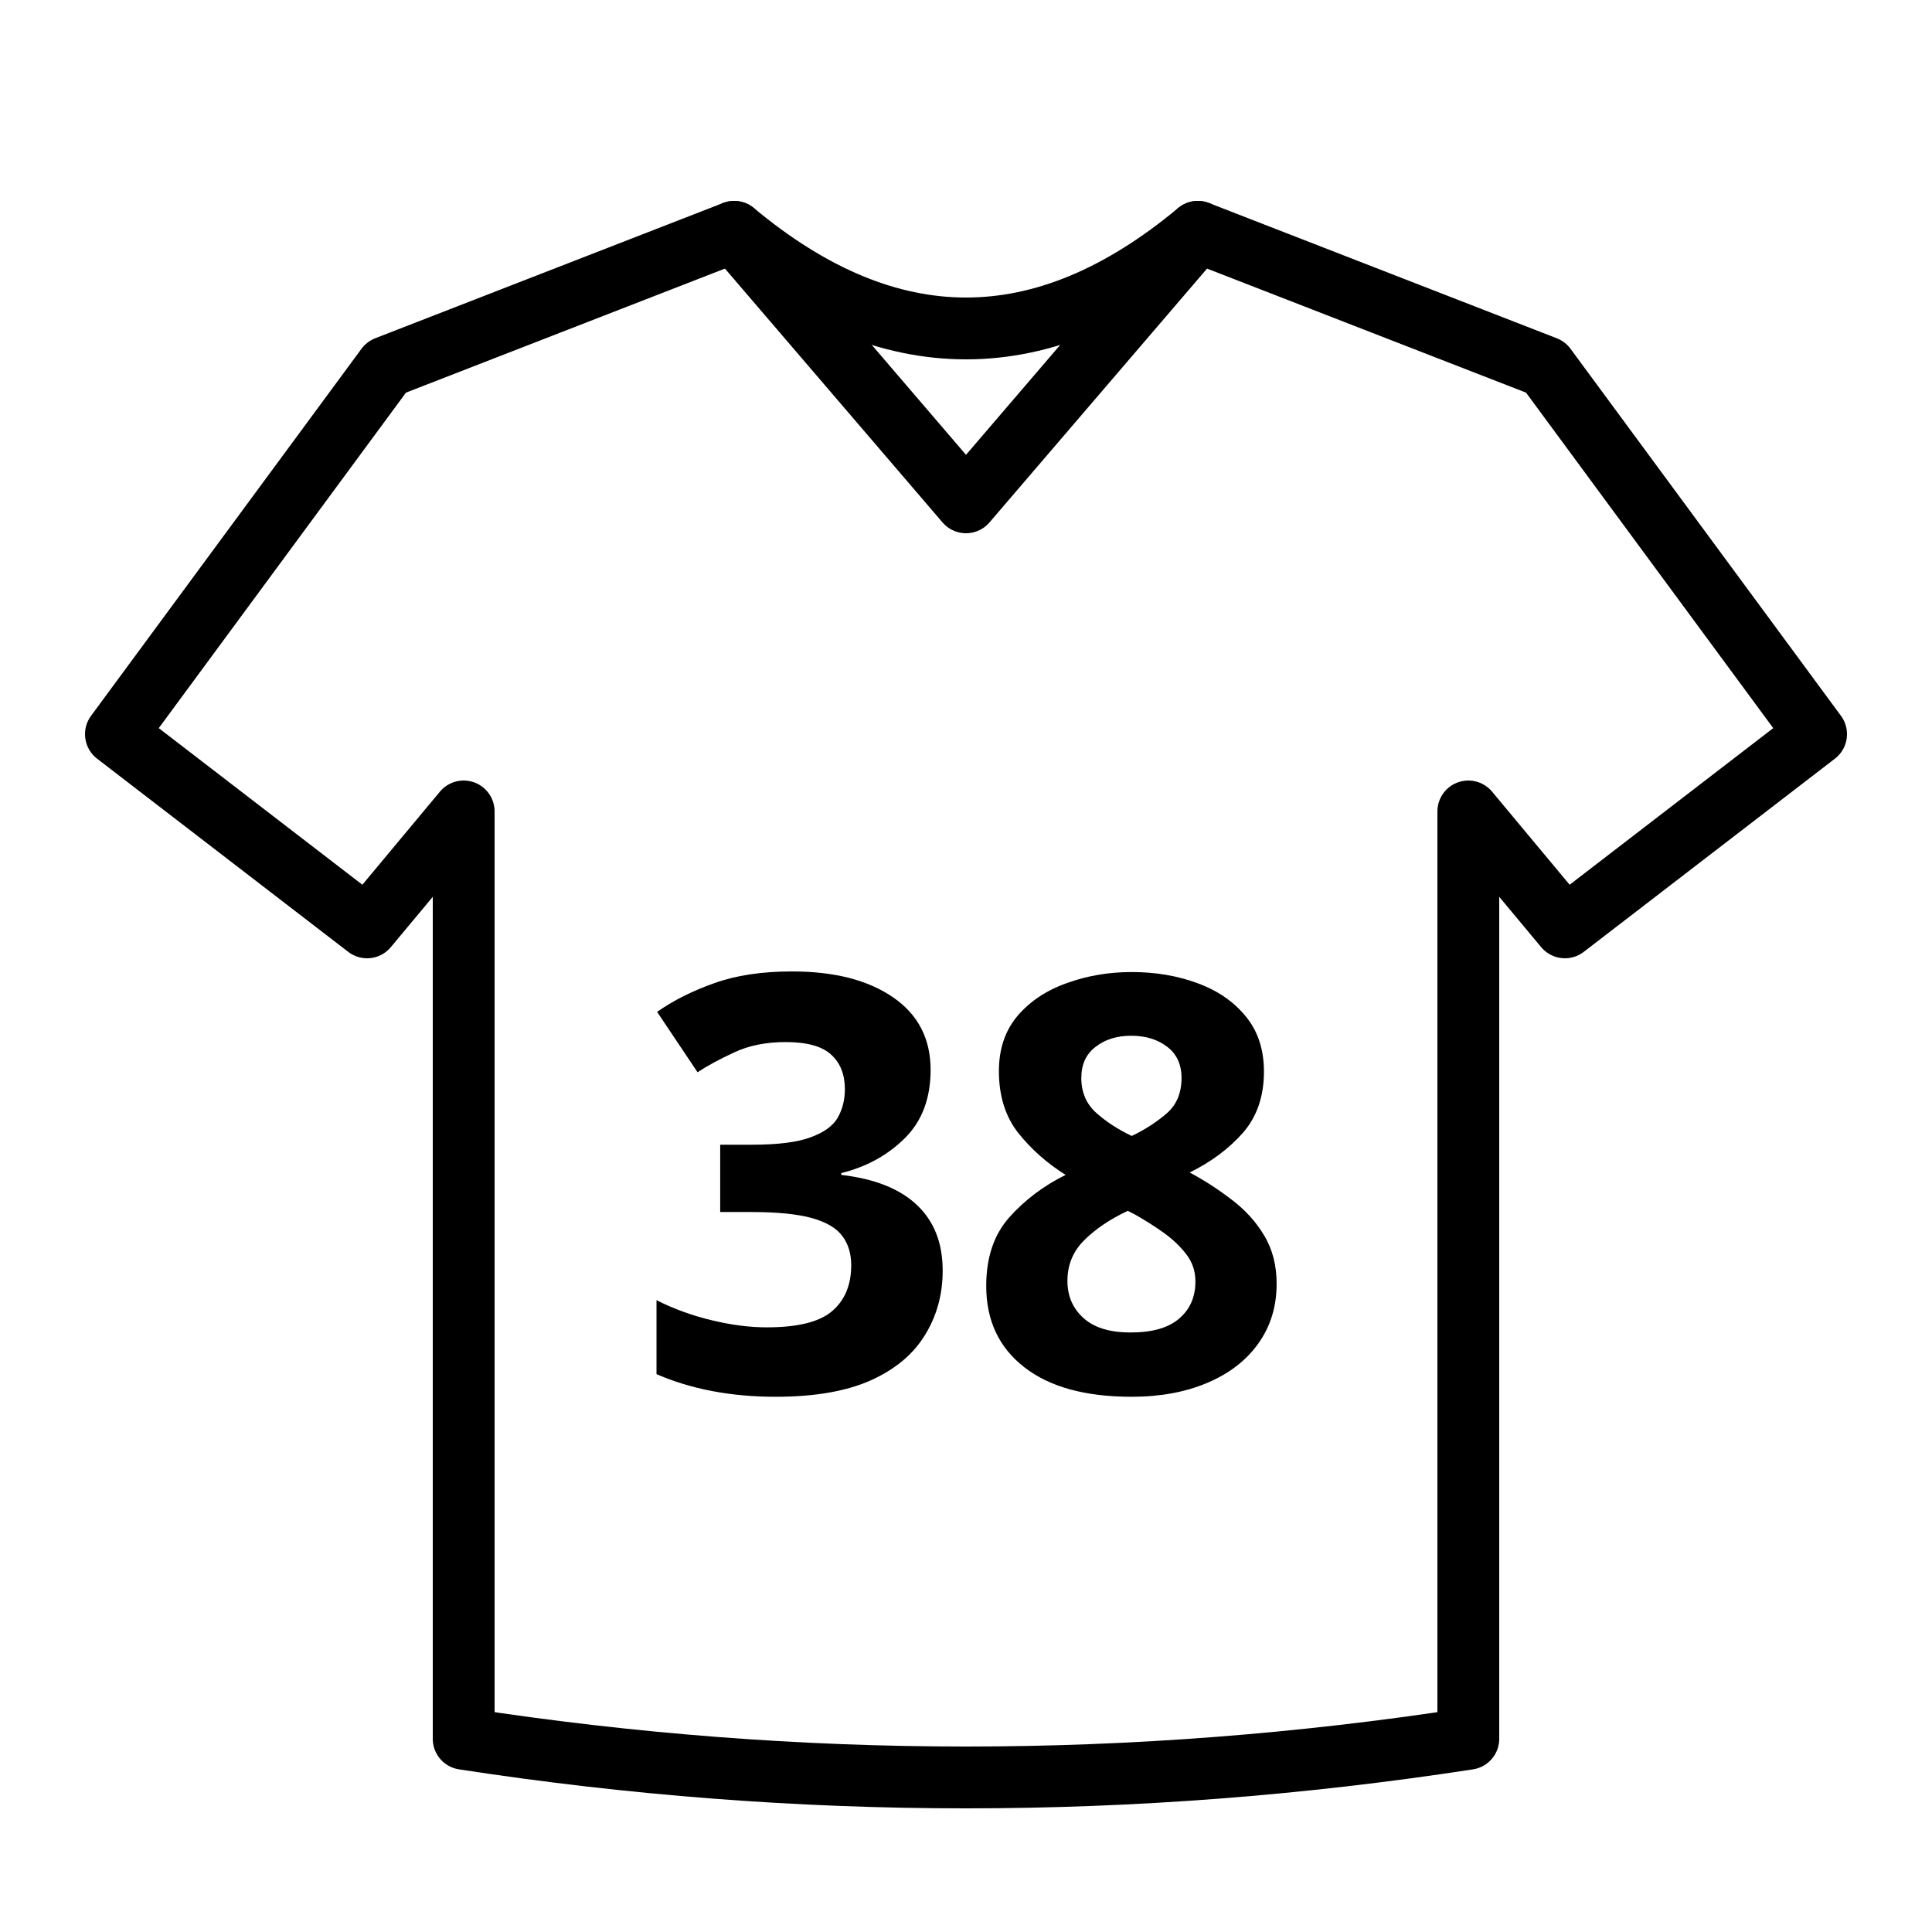
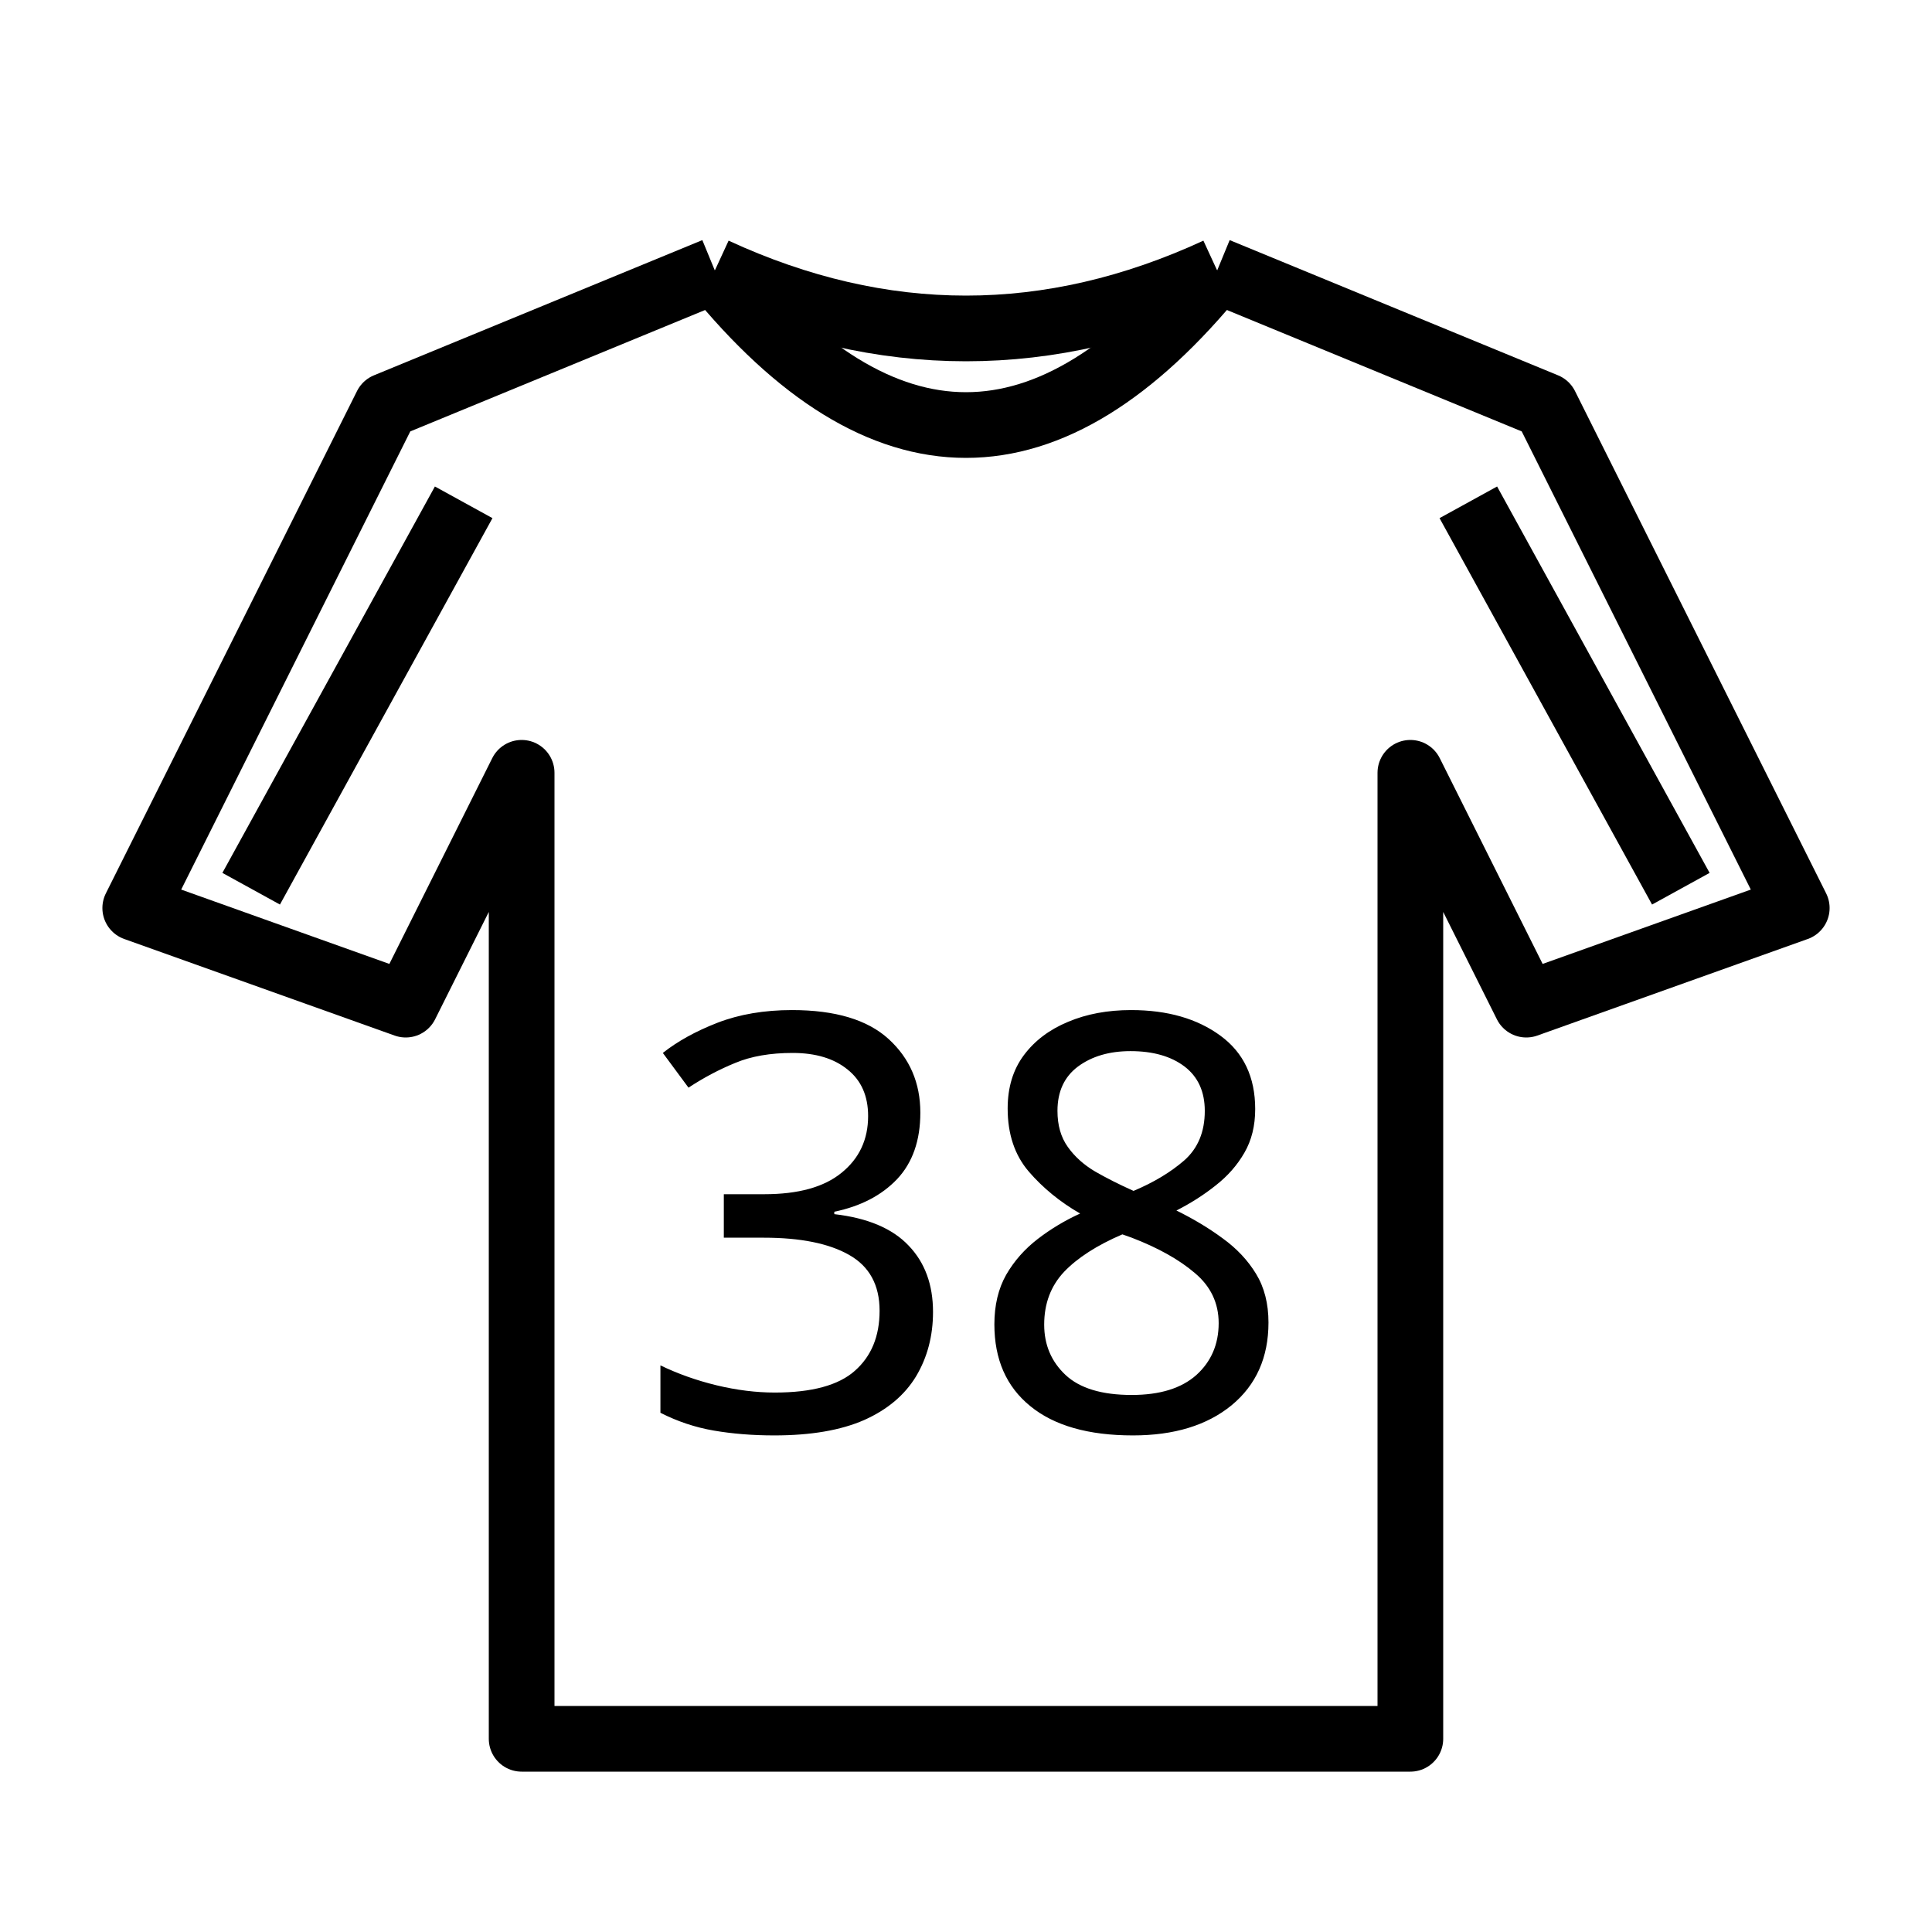
<svg xmlns="http://www.w3.org/2000/svg" viewBox="0 0 100 100" role="img" aria-label="背番号38">
-   <g fill="none" stroke="currentColor" stroke-width="3.2" stroke-linecap="round" stroke-linejoin="round">
-     <path d="M38 12 Q50 22 62 12 L80 19 L94 38 L81 48 L76 42 L76 90 Q50 94 24 90 L24 42 L19 48 L6 38 L20 19 Z" />
-     <path d="M38 12 L50 26 L62 12" />
+   <g fill="none" stroke="currentColor" stroke-width="3.4" stroke-linecap="butt" stroke-linejoin="round">
+     <path d="M37 14 L20 21 L7 47 L21 52 L27 40 L27 90 L73 90 L73 40 L79 52 L93 47 L80 21 L63 14" />
+     <path d="M37 14 Q50 30 63 14" />
+     <path d="M37 14 Q50 20 63 14" />
+     <path d="M24 26 L13 46 M76 26 L87 46" />
  </g>
-   <text x="50" y="72" text-anchor="middle" font-family="'Noto Sans JP', 'Hiragino Sans', 'Yu Gothic', sans-serif" font-weight="700" font-size="30" fill="currentColor">38</text>
+   <text x="50" y="74" text-anchor="middle" font-family="'Noto Sans JP', 'Hiragino Sans', 'Yu Gothic', sans-serif" font-weight="500" font-size="30" fill="currentColor">38</text>
</svg>
